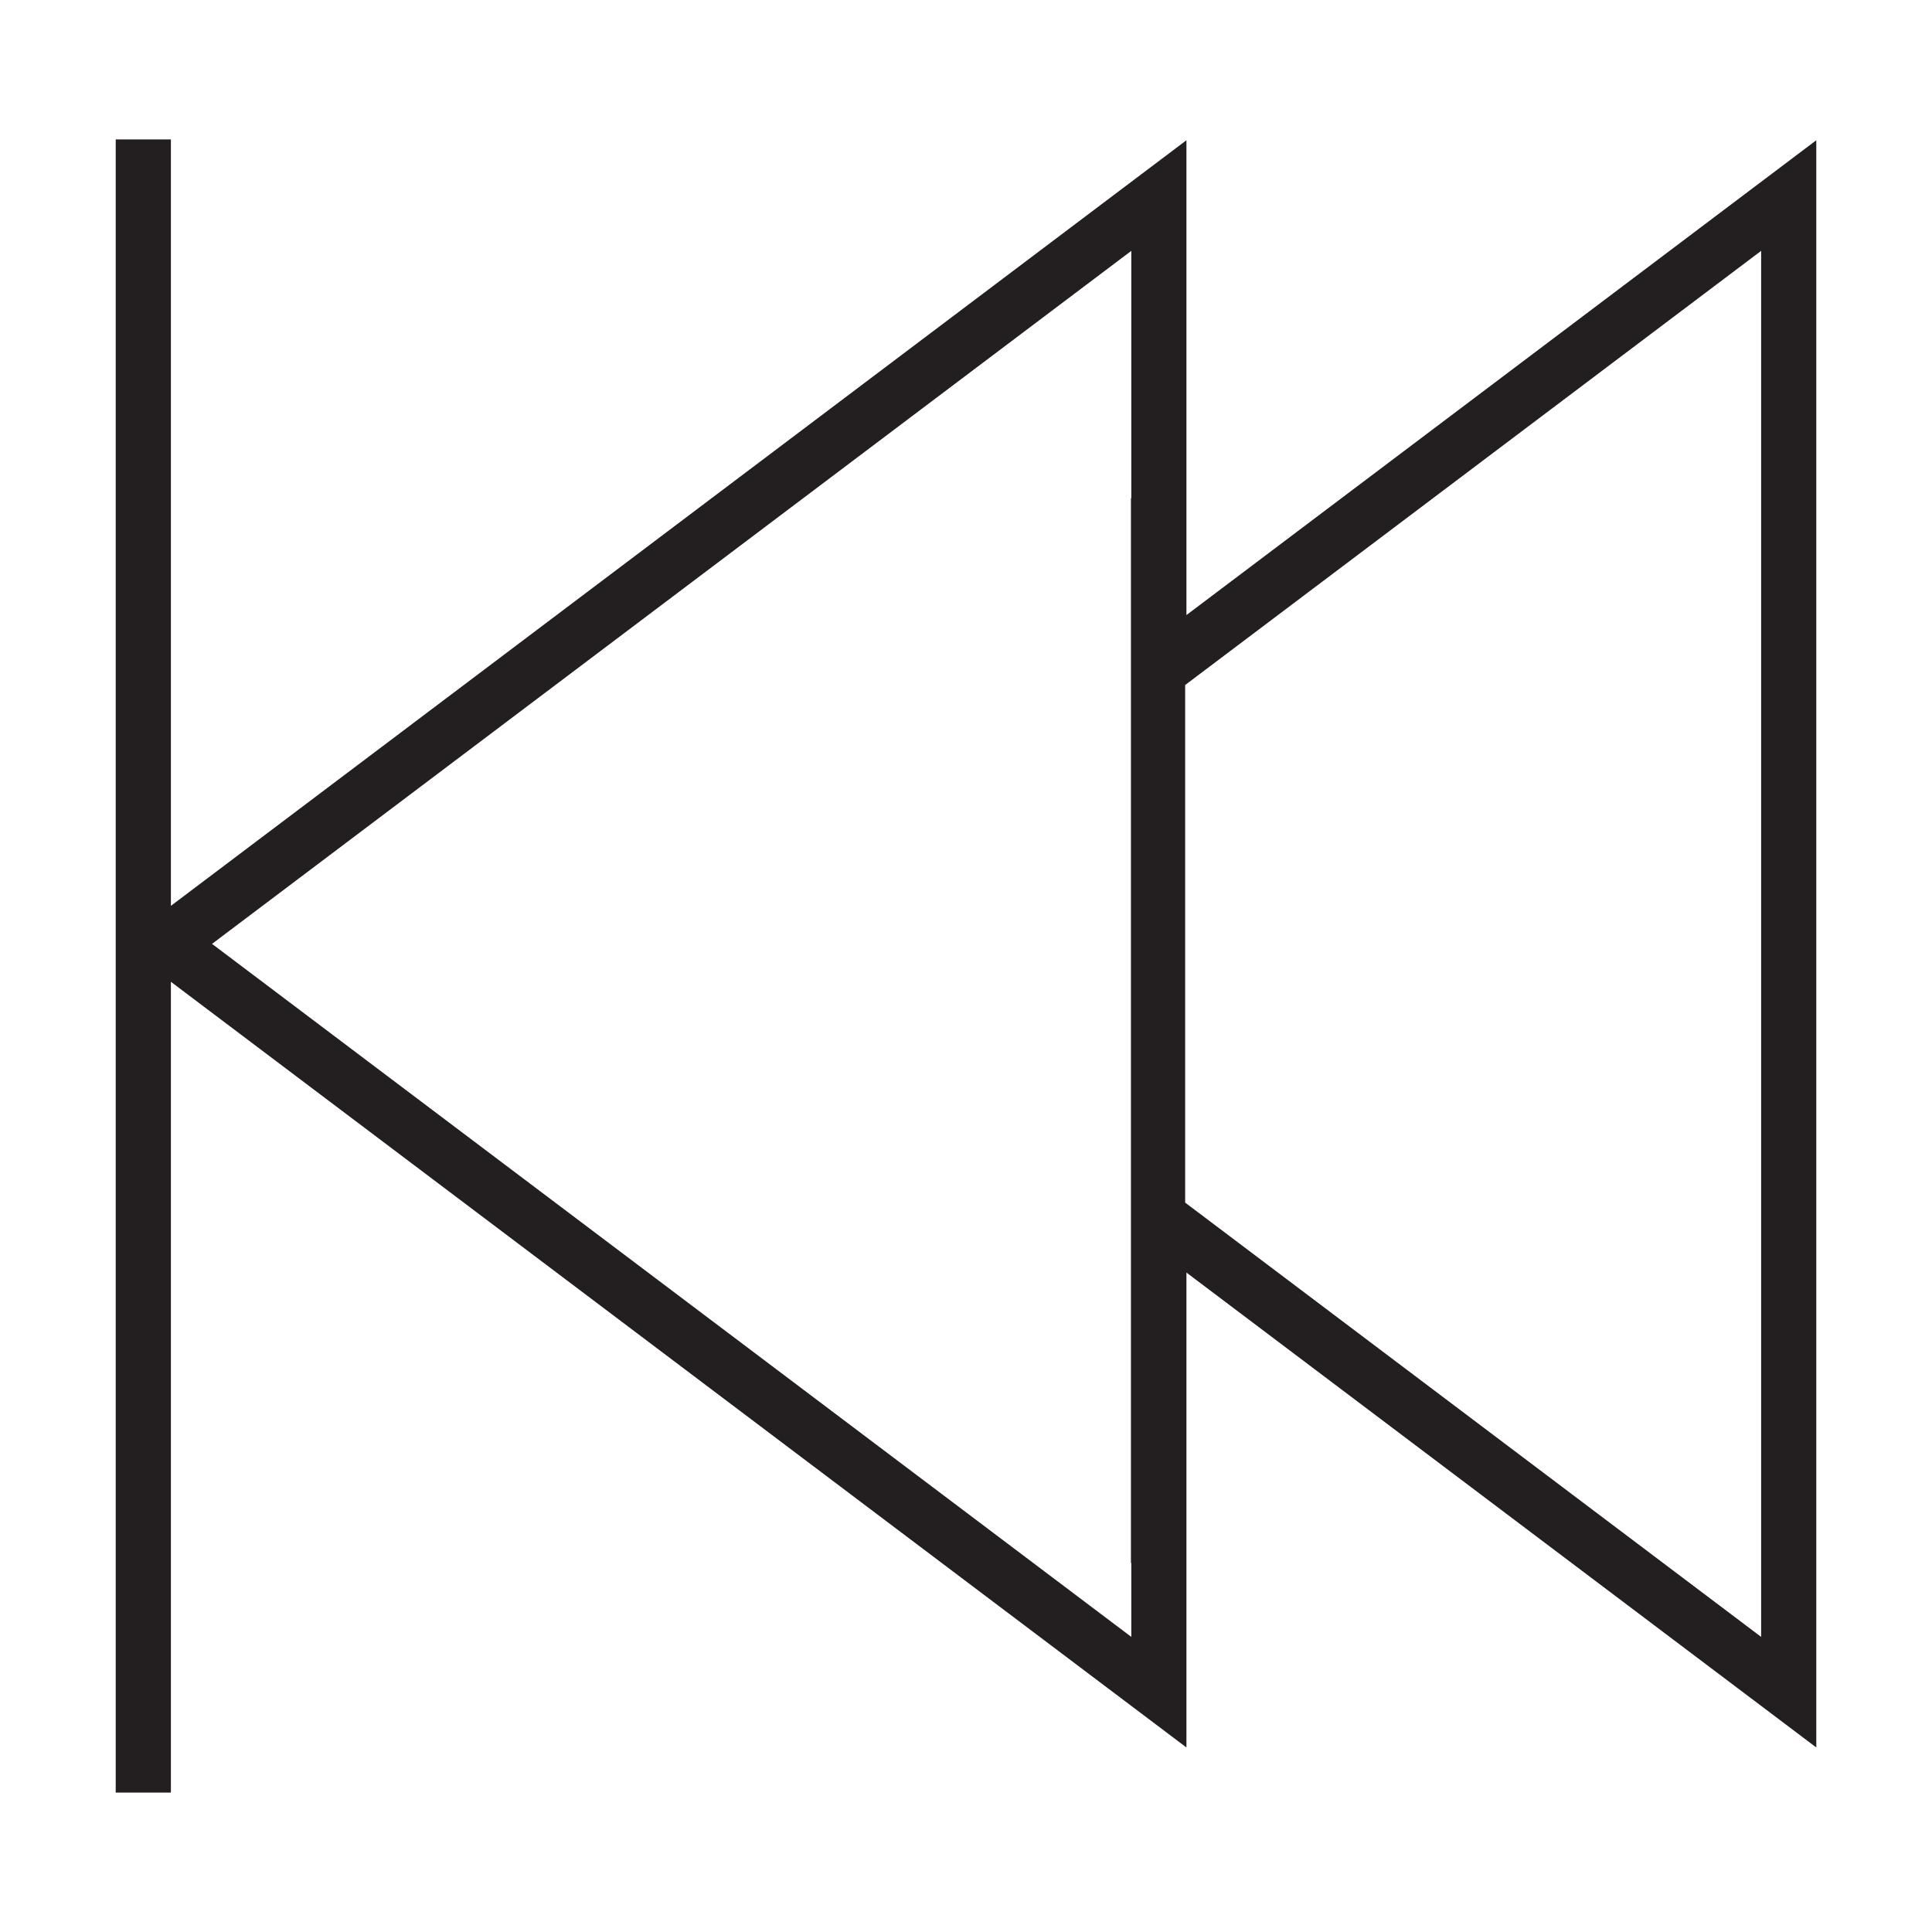
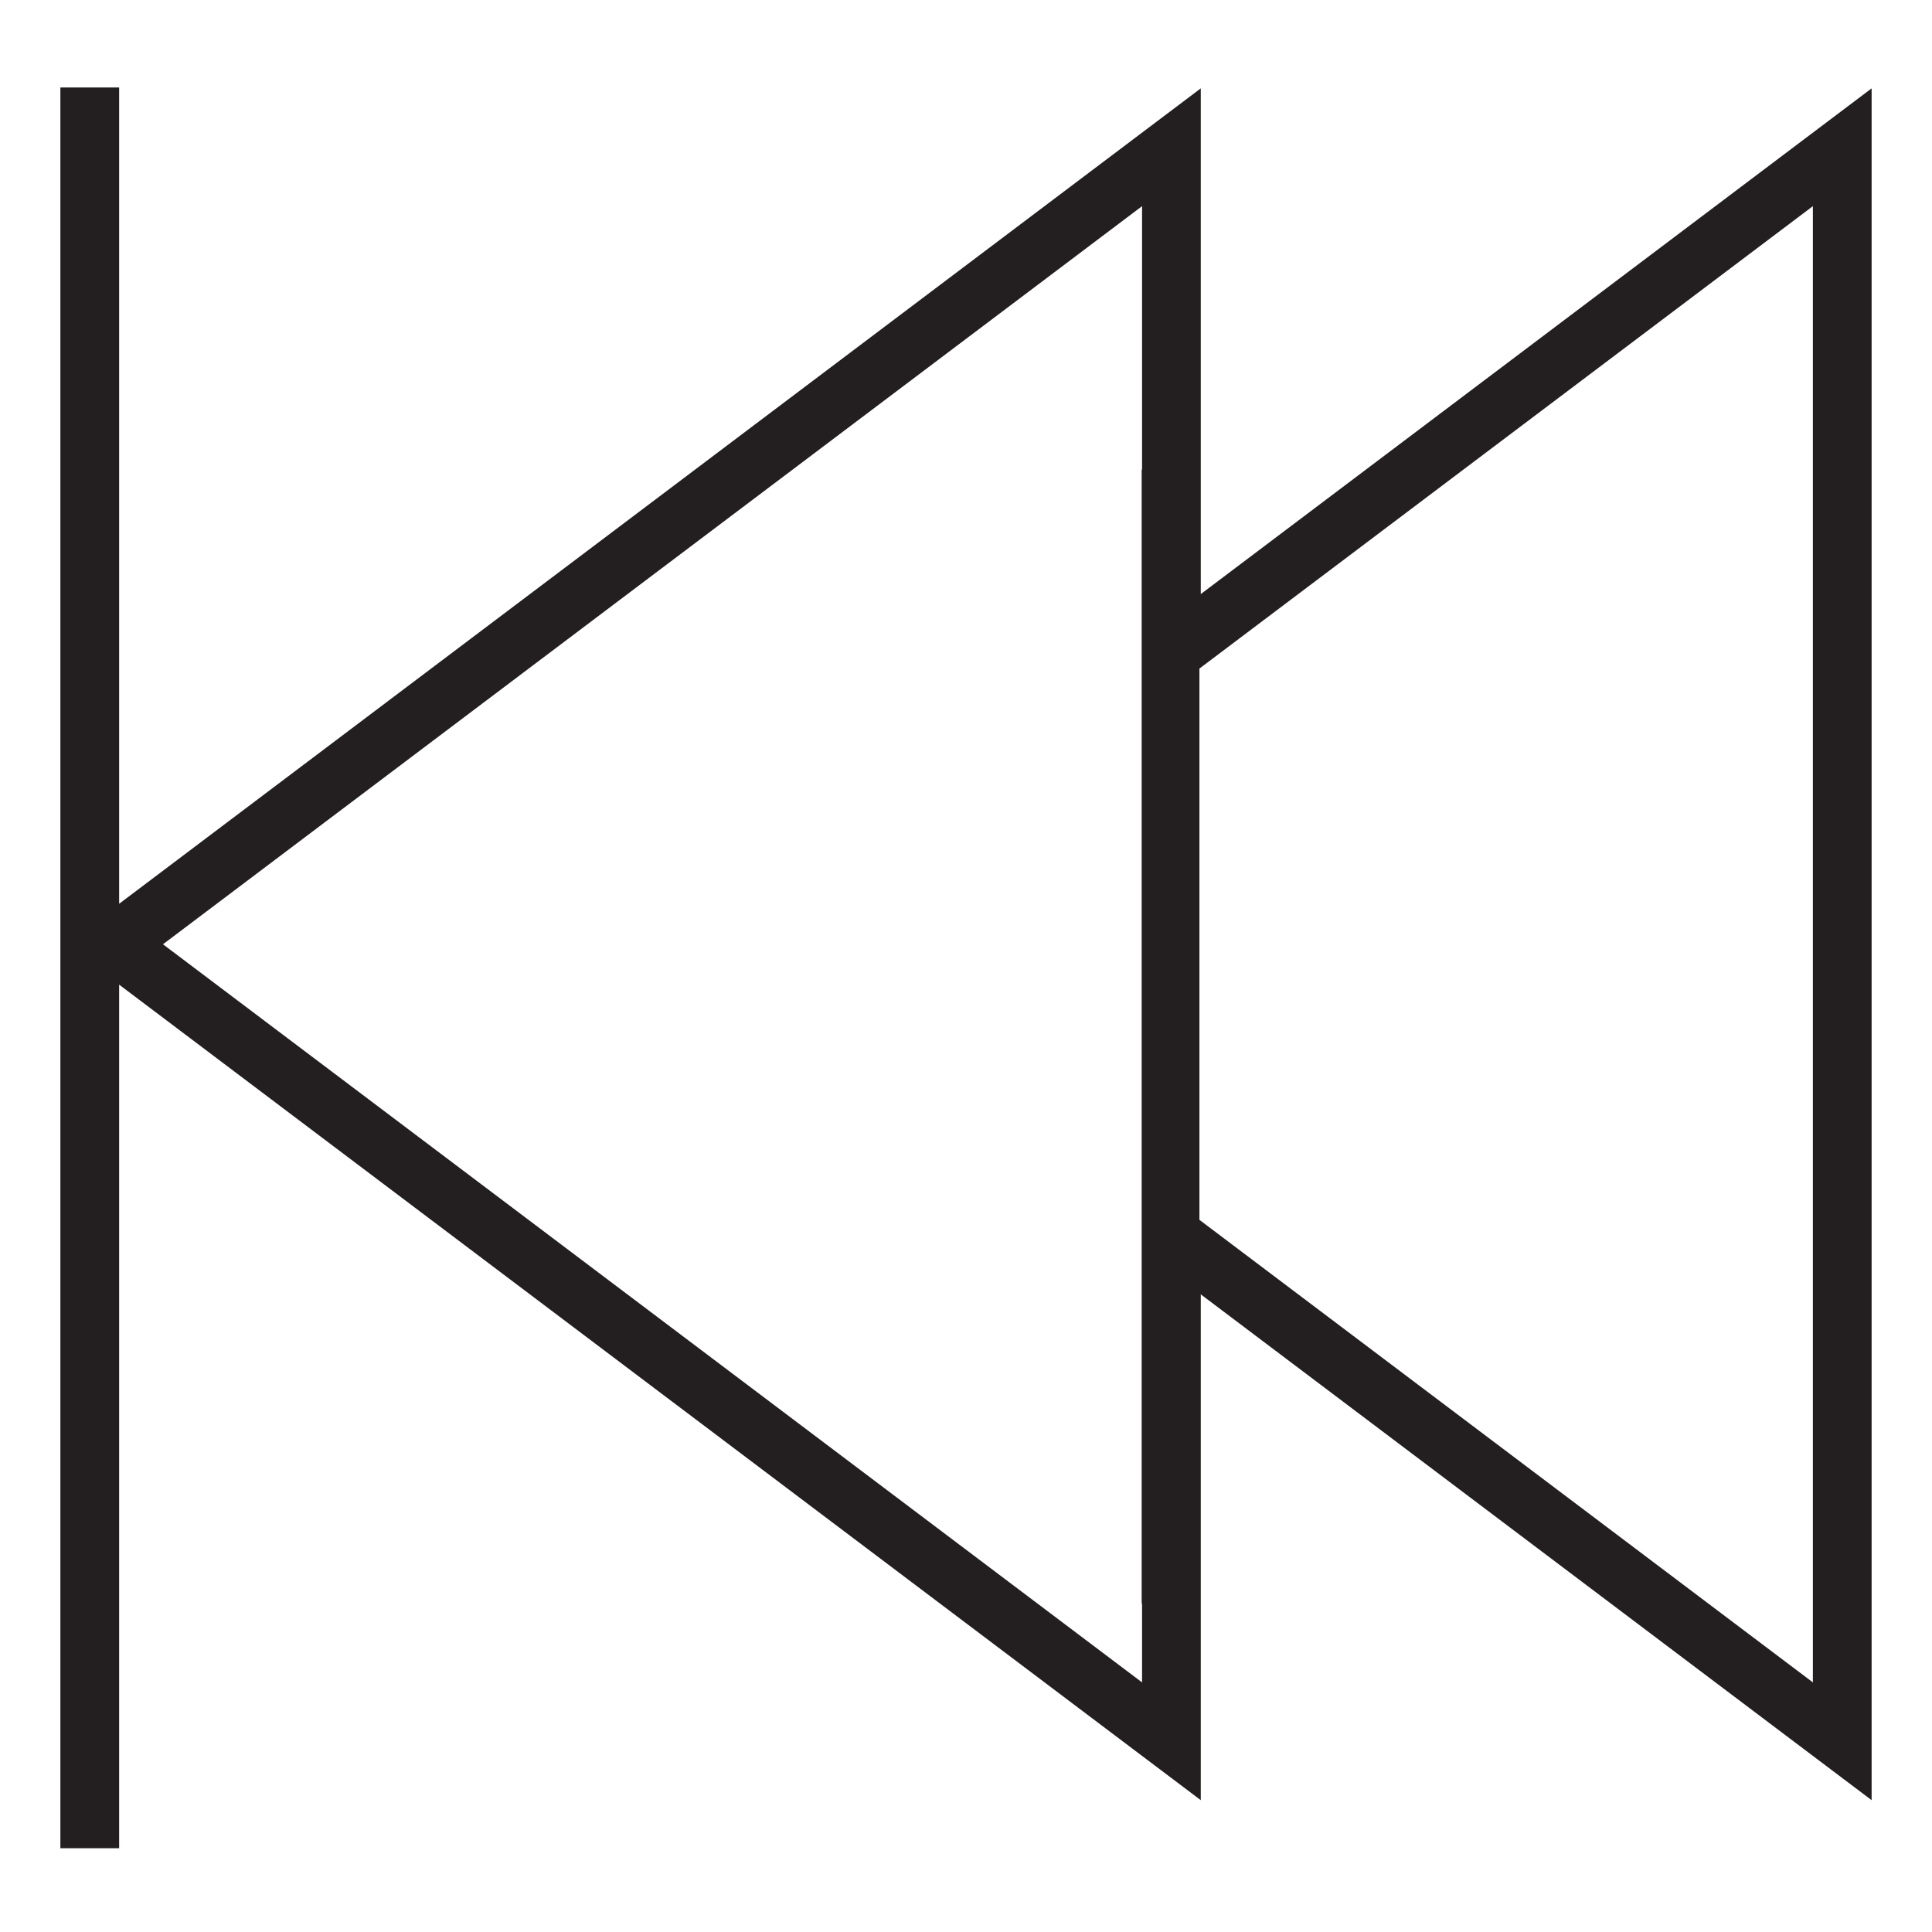
- <svg xmlns="http://www.w3.org/2000/svg" version="1.1" id="Layer_1" x="0px" y="0px" width="64px" height="64px" viewBox="0 0 64 64" enable-background="new 0 0 64 64" xml:space="preserve">
-   <path fill="#231F20" d="M5.661,59.382V32.523l33.641,25.364V42.155l20.865,15.732V4.646L39.302,20.375V4.646L5.661,30.007V4.619  H3.833v54.763H5.661z M58.34,8.31v45.914L39.26,39.838V22.692L58.34,8.31z M37.476,8.31v8.194h-0.012v35.272h0.012v2.448  L7.024,31.267L37.476,8.31z" />
+ <svg xmlns="http://www.w3.org/2000/svg" version="1.1" id="Layer_1" x="0px" y="0px" width="256" height="256" viewBox="0 0 256 256" enable-background="new 0 0 64 64" xml:space="preserve">
+   <defs id="defs7" />
+   <path d="M 15.788,244.9 V 130.472 L 159.109,238.531 V 171.508 L 248,238.531 V 11.708 L 159.109,78.718 V 11.708 L 15.788,119.754 V 11.593 H 8 V 244.9 h 7.788 z M 240.216,27.318 V 222.925 L 158.93,161.637 V 88.589 l 81.287,-61.272 z m -88.887,0 v 34.909 h -0.051 V 212.496 h 0.051 v 10.429 L 21.595,125.122 151.329,27.318 z" id="path3" style="fill:#231f20" />
</svg>
